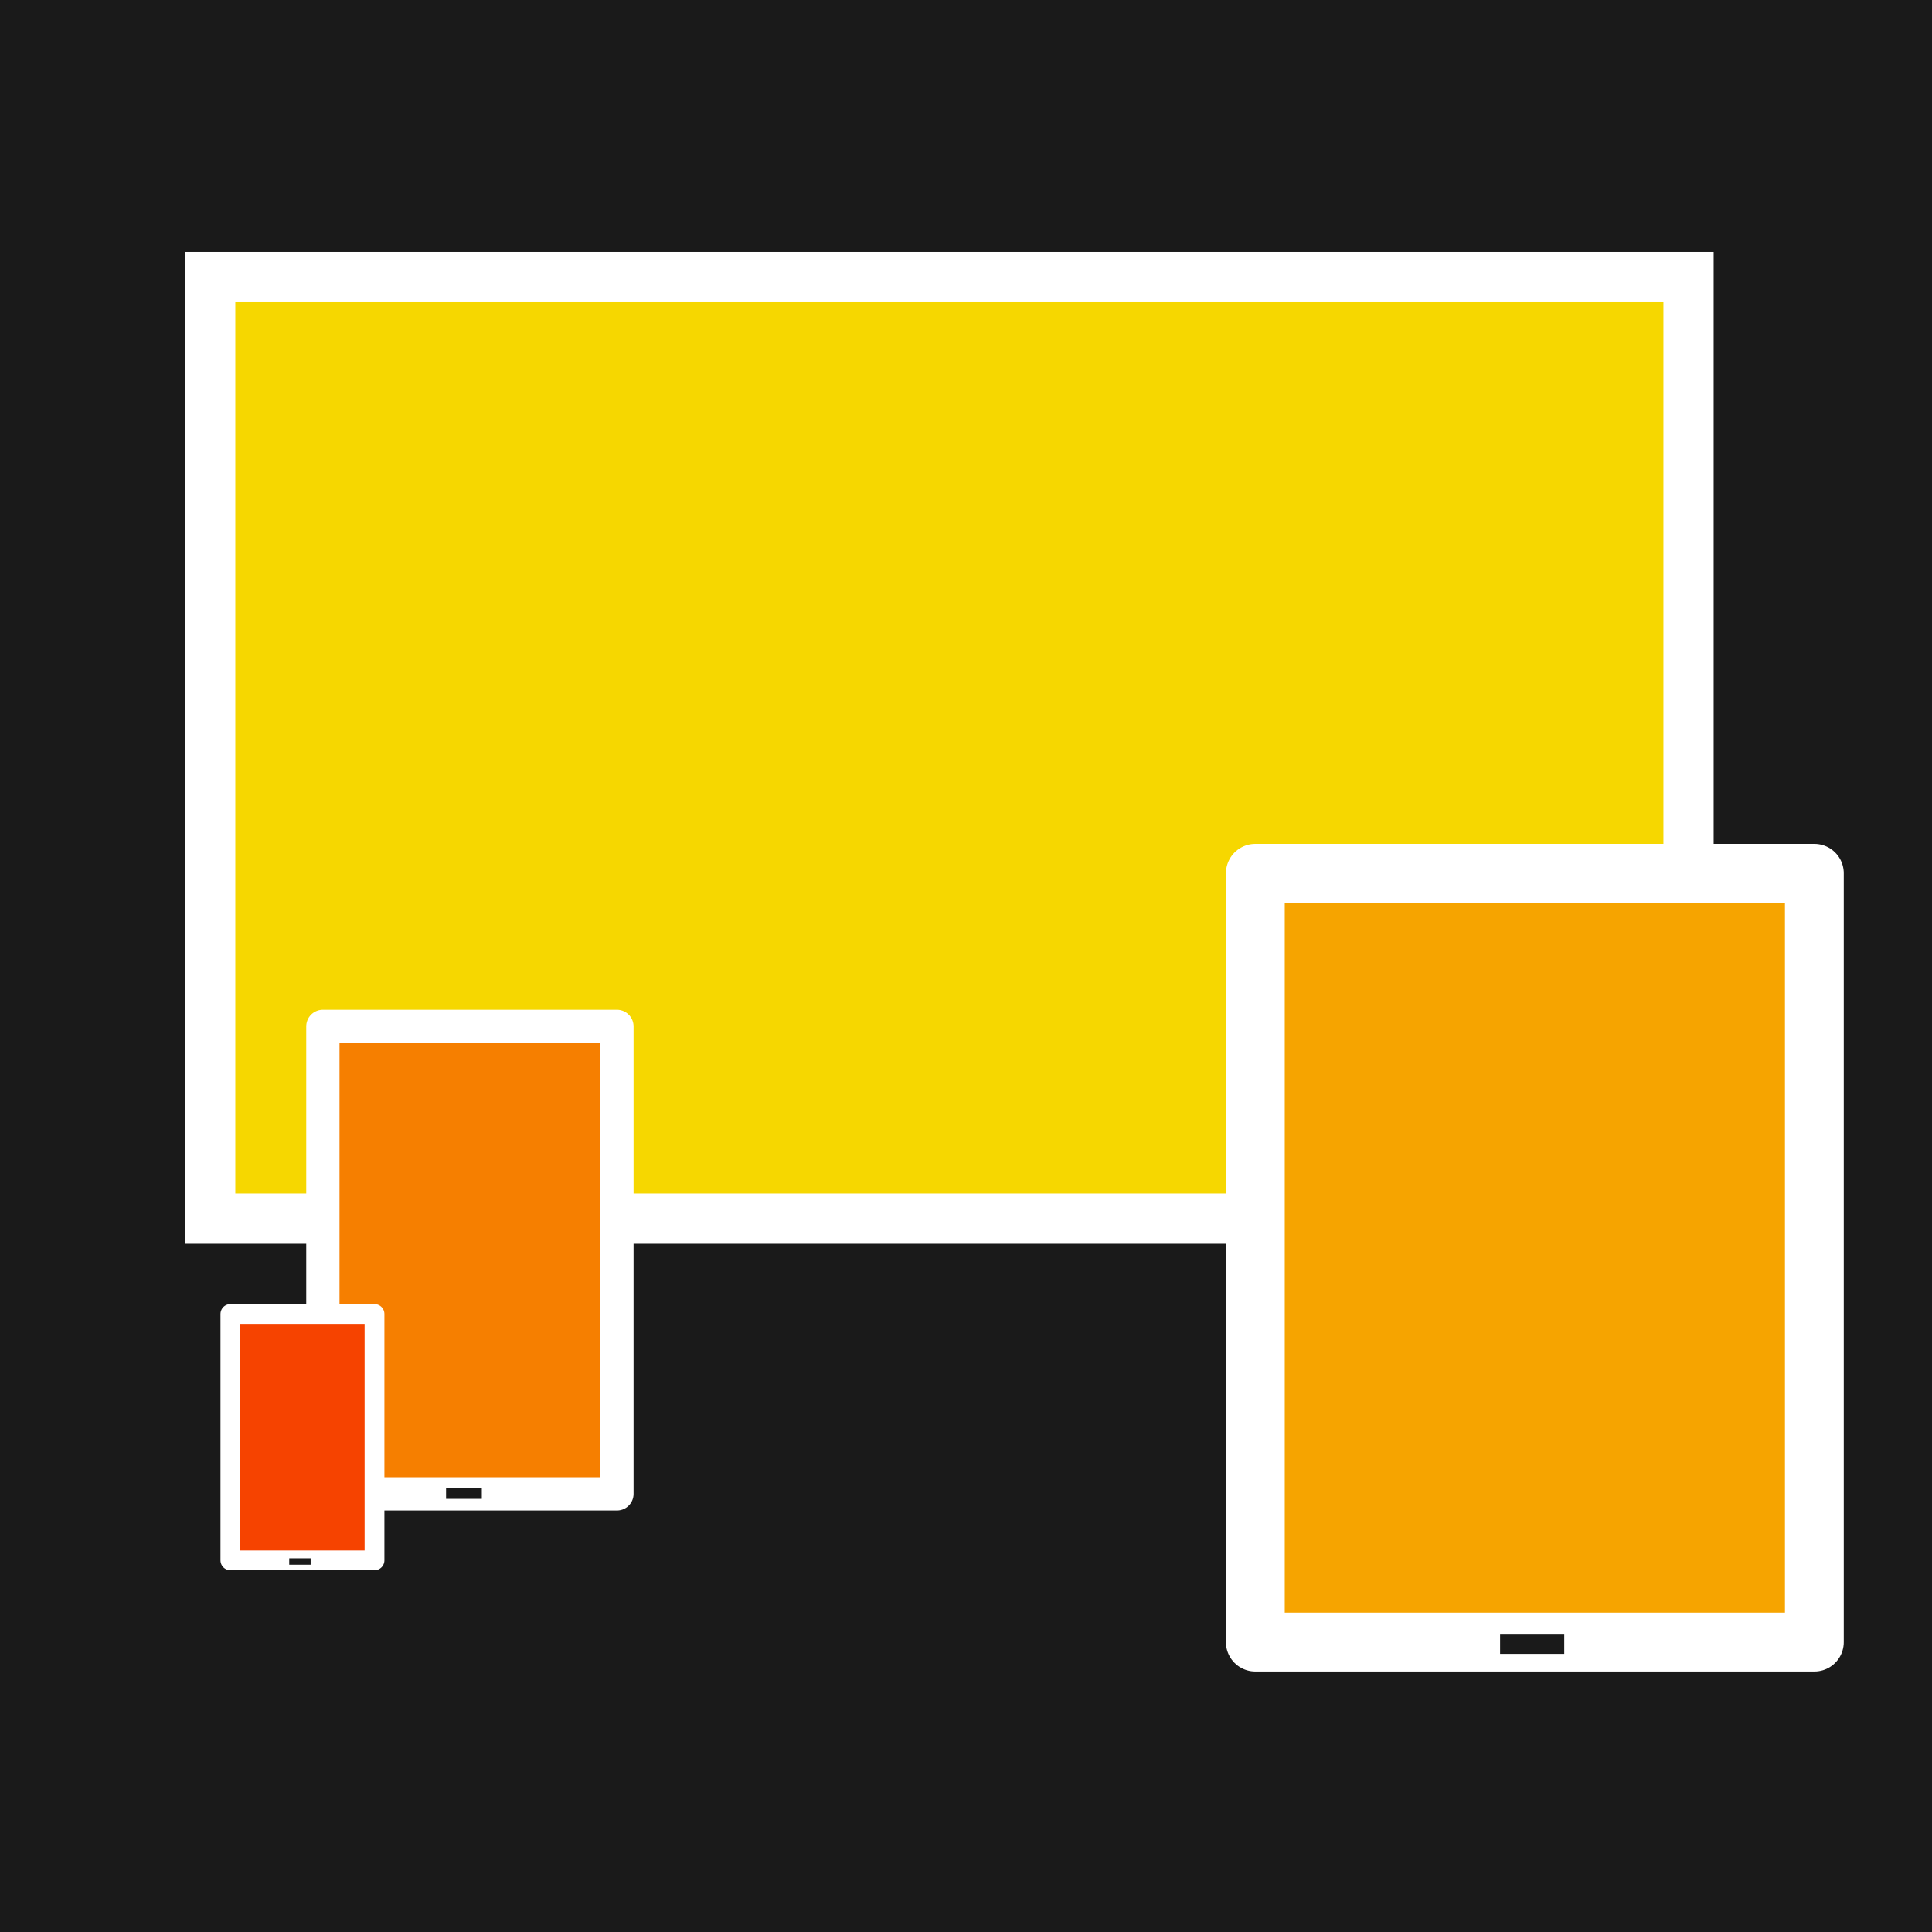
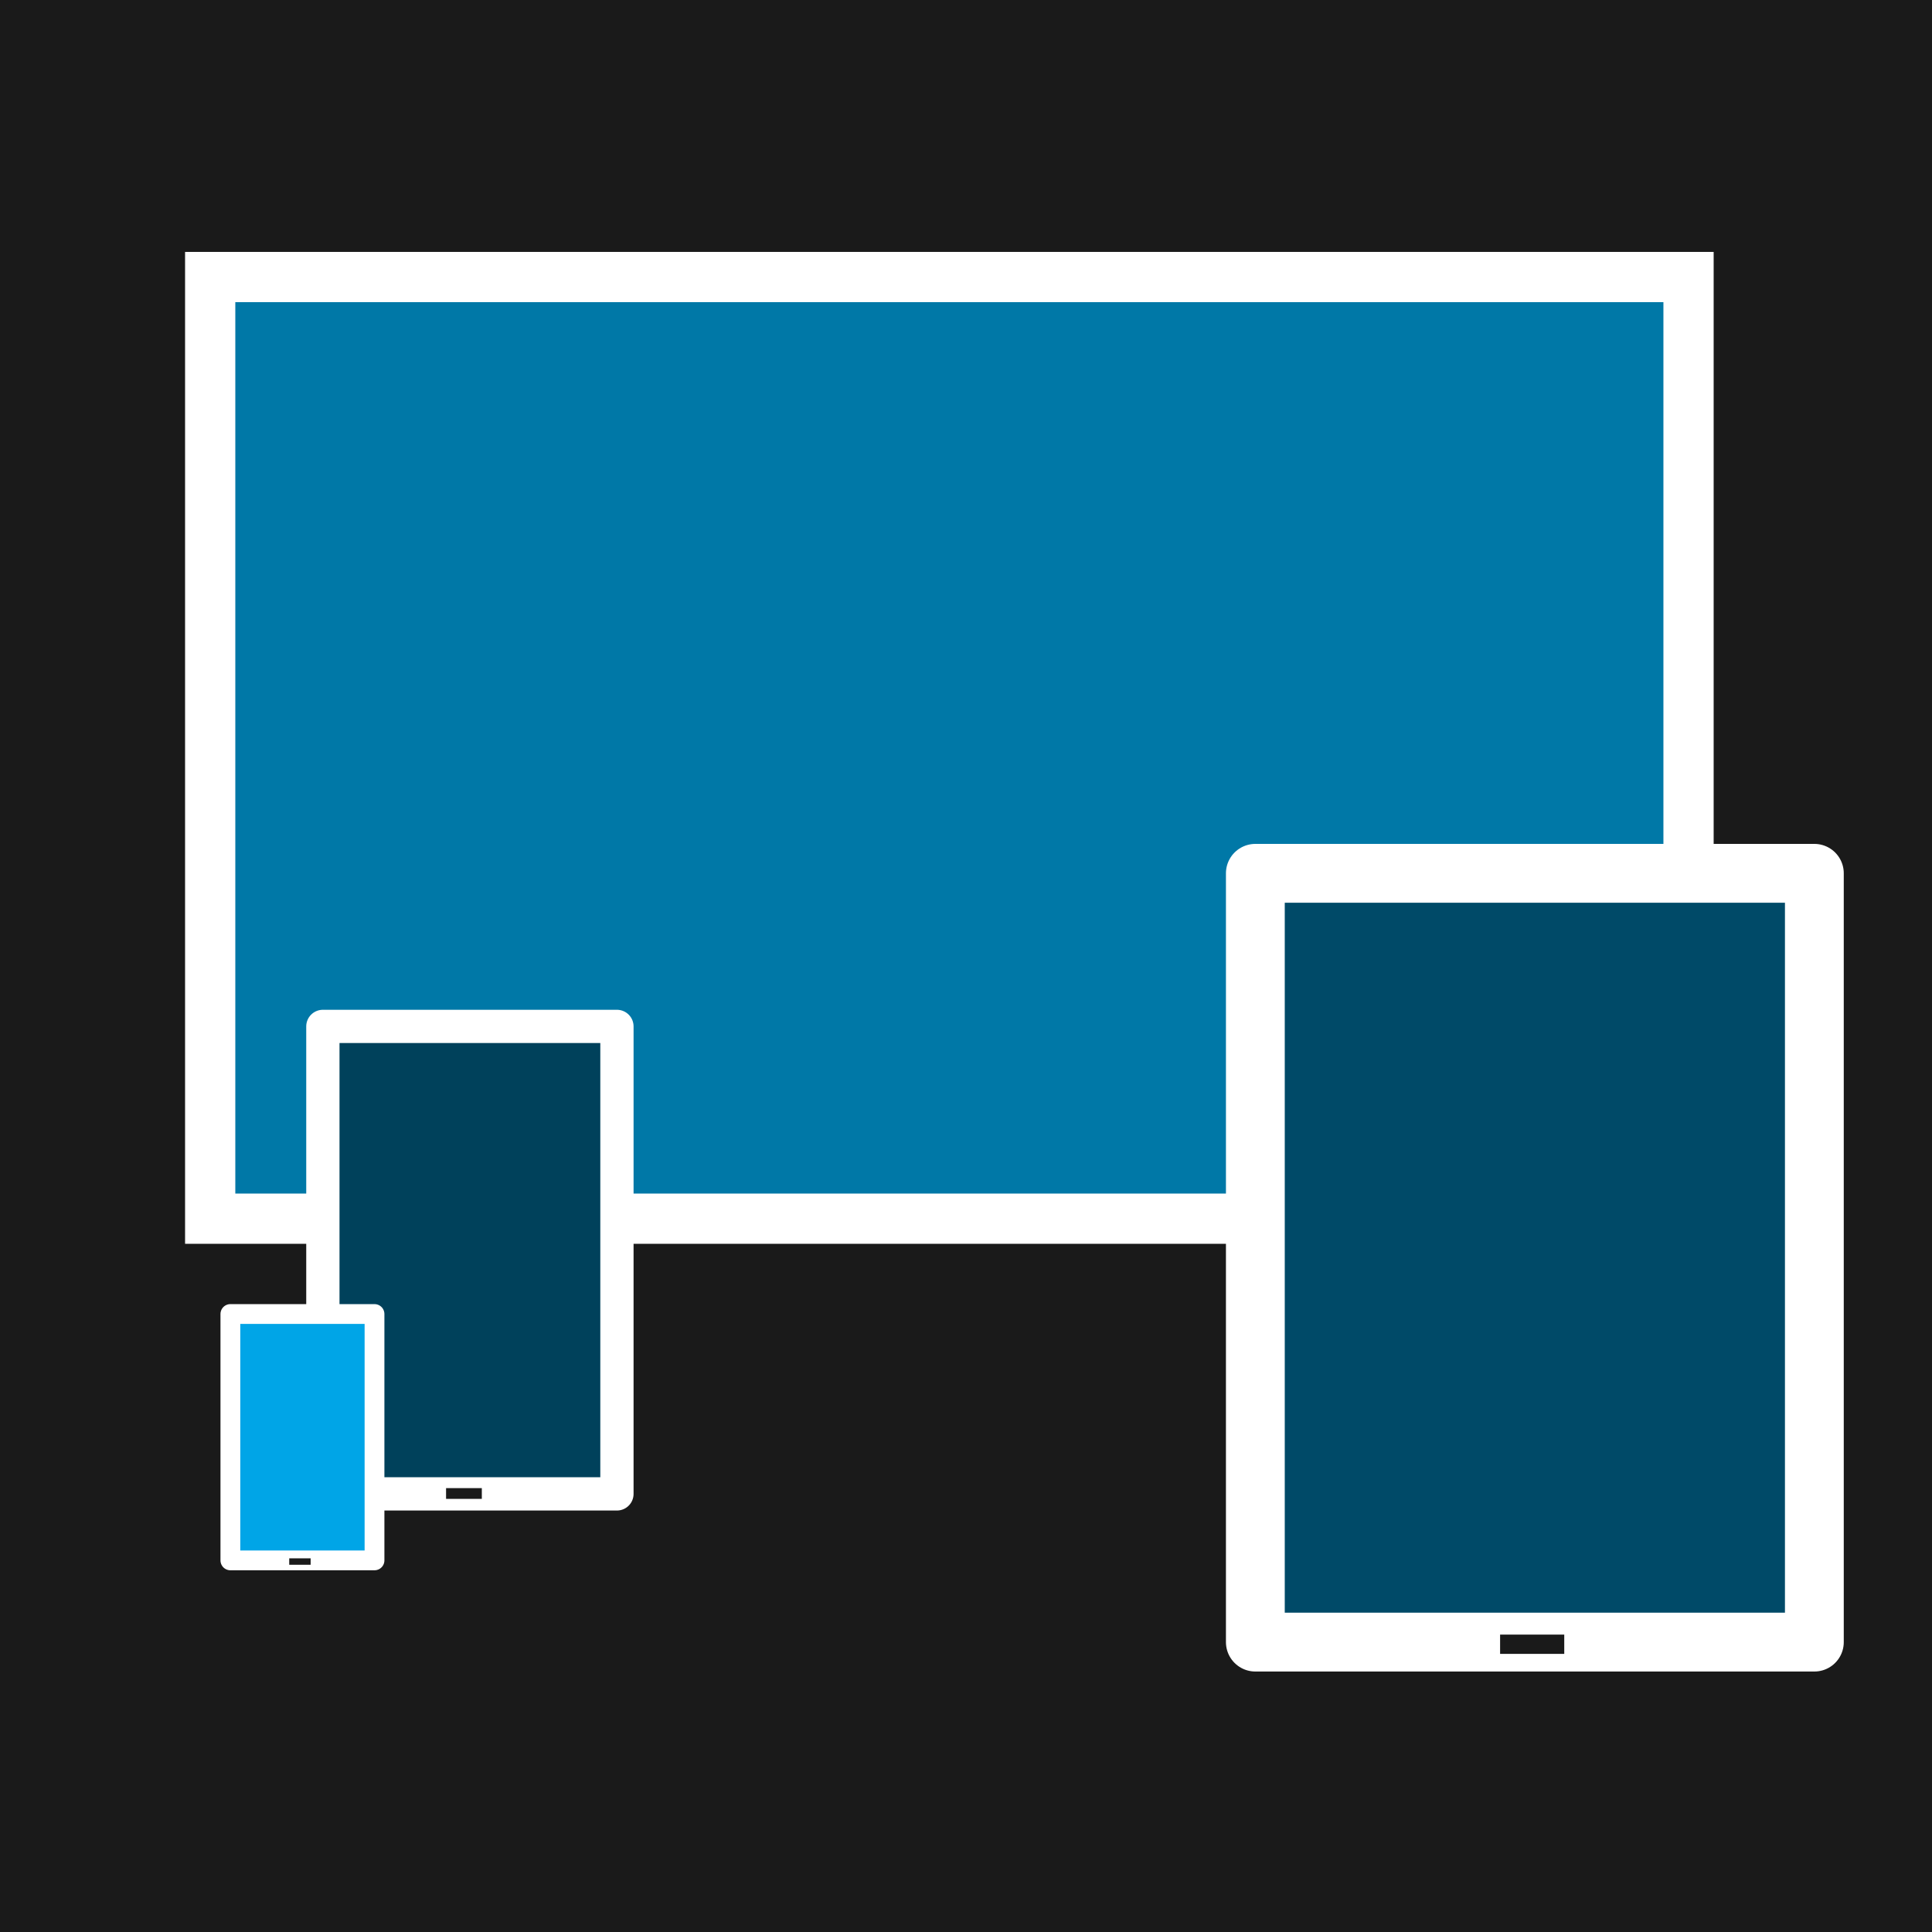
<svg xmlns="http://www.w3.org/2000/svg" width="200" height="200" id="svg2" version="1.1">
  <defs id="defs4" />
  <g id="layer1" transform="translate(0,-852.3622)" style="opacity:1;display:inline">
    <rect style="fill:#1a1a1a;fill-opacity:1;stroke:#a4a3a0;stroke-width:0.036;stroke-linecap:round;stroke-linejoin:round;stroke-miterlimit:4;stroke-opacity:1;stroke-dasharray:none;stroke-dashoffset:0" id="rect2985" width="203.883" height="201.633" x="-1.191" y="851.69" />
  </g>
  <g id="layer2">
    <text xml:space="preserve" style="font-size:43.75px;font-style:normal;font-variant:normal;font-weight:normal;font-stretch:normal;line-height:125%;letter-spacing:0px;word-spacing:0px;fill:#f6d700;fill-opacity:1;stroke:none;font-family:Impact;-inkscape-font-specification:Impact" x="-2862.028" y="29.265" id="text2985" transform="scale(0.4652022,2.149603)">
      <tspan id="tspan2987" x="-2862.028" y="29.265" style="font-size:78.749px;font-style:normal;font-variant:normal;font-weight:normal;font-stretch:normal;fill:#f6d700;fill-opacity:1;font-family:Impact;-inkscape-font-specification:Impact">Updating Site</tspan>
    </text>
-     <rect style="fill:#f6d700;fill-opacity:1;stroke:#ffffff;stroke-width:5.2;stroke-miterlimit:4;stroke-opacity:1;stroke-dasharray:none" id="rect3862" width="153.038" height="97.48" x="21.759" y="28.678" />
-     <rect style="fill:#f6a400;fill-opacity:1;stroke:#ffffff;stroke-width:6.089;stroke-linejoin:round;stroke-miterlimit:4;stroke-opacity:1;stroke-dasharray:none" id="rect3862-1" width="57.869" height="79.587" x="129.953" y="90.404" />
-     <rect style="fill:#f67f00;fill-opacity:1;stroke:#ffffff;stroke-width:3.444;stroke-linejoin:round;stroke-miterlimit:4;stroke-opacity:1;stroke-dasharray:none" id="rect3862-1-7" width="30.442" height="48.393" x="33.423" y="106.254" />
-     <rect style="fill:#f64300;fill-opacity:1;stroke:#ffffff;stroke-width:2.049;stroke-linejoin:round;stroke-miterlimit:4;stroke-opacity:1;stroke-dasharray:none" id="rect3862-1-7-4" width="14.921" height="25.504" x="23.848" y="136.026" />
+     <rect style="fill:#0078a7;fill-opacity:1;stroke:#ffffff;stroke-width:5.2;stroke-miterlimit:4;stroke-opacity:1;stroke-dasharray:none" id="rect3862" width="153.038" height="97.48" x="21.759" y="28.678" />
+     <rect style="fill:#004a68;fill-opacity:1;stroke:#ffffff;stroke-width:6.089;stroke-linejoin:round;stroke-miterlimit:4;stroke-opacity:1;stroke-dasharray:none" id="rect3862-1" width="57.869" height="79.587" x="129.953" y="90.404" />
+     <rect style="fill:#00415b;fill-opacity:1;stroke:#ffffff;stroke-width:3.444;stroke-linejoin:round;stroke-miterlimit:4;stroke-opacity:1;stroke-dasharray:none" id="rect3862-1-7" width="30.442" height="48.393" x="33.423" y="106.254" />
+     <rect style="fill:#00a5e7;fill-opacity:1;stroke:#ffffff;stroke-width:2.049;stroke-linejoin:round;stroke-miterlimit:4;stroke-opacity:1;stroke-dasharray:none" id="rect3862-1-7-4" width="14.921" height="25.504" x="23.848" y="136.026" />
    <rect style="fill:#1a1a1a;fill-opacity:1;stroke:none" id="rect3862-1-7-0" width="6.641" height="1.996" x="155.29" y="169.213" />
    <rect style="fill:#1a1a1a;fill-opacity:1;stroke:none" id="rect3862-1-7-0-9" width="3.701" height="1.113" x="46.177" y="154.05" />
    <rect style="fill:#1a1a1a;fill-opacity:1;stroke:none" id="rect3862-1-7-0-9-4" width="2.216" height="0.666" x="29.941" y="161.318" />
  </g>
</svg>
